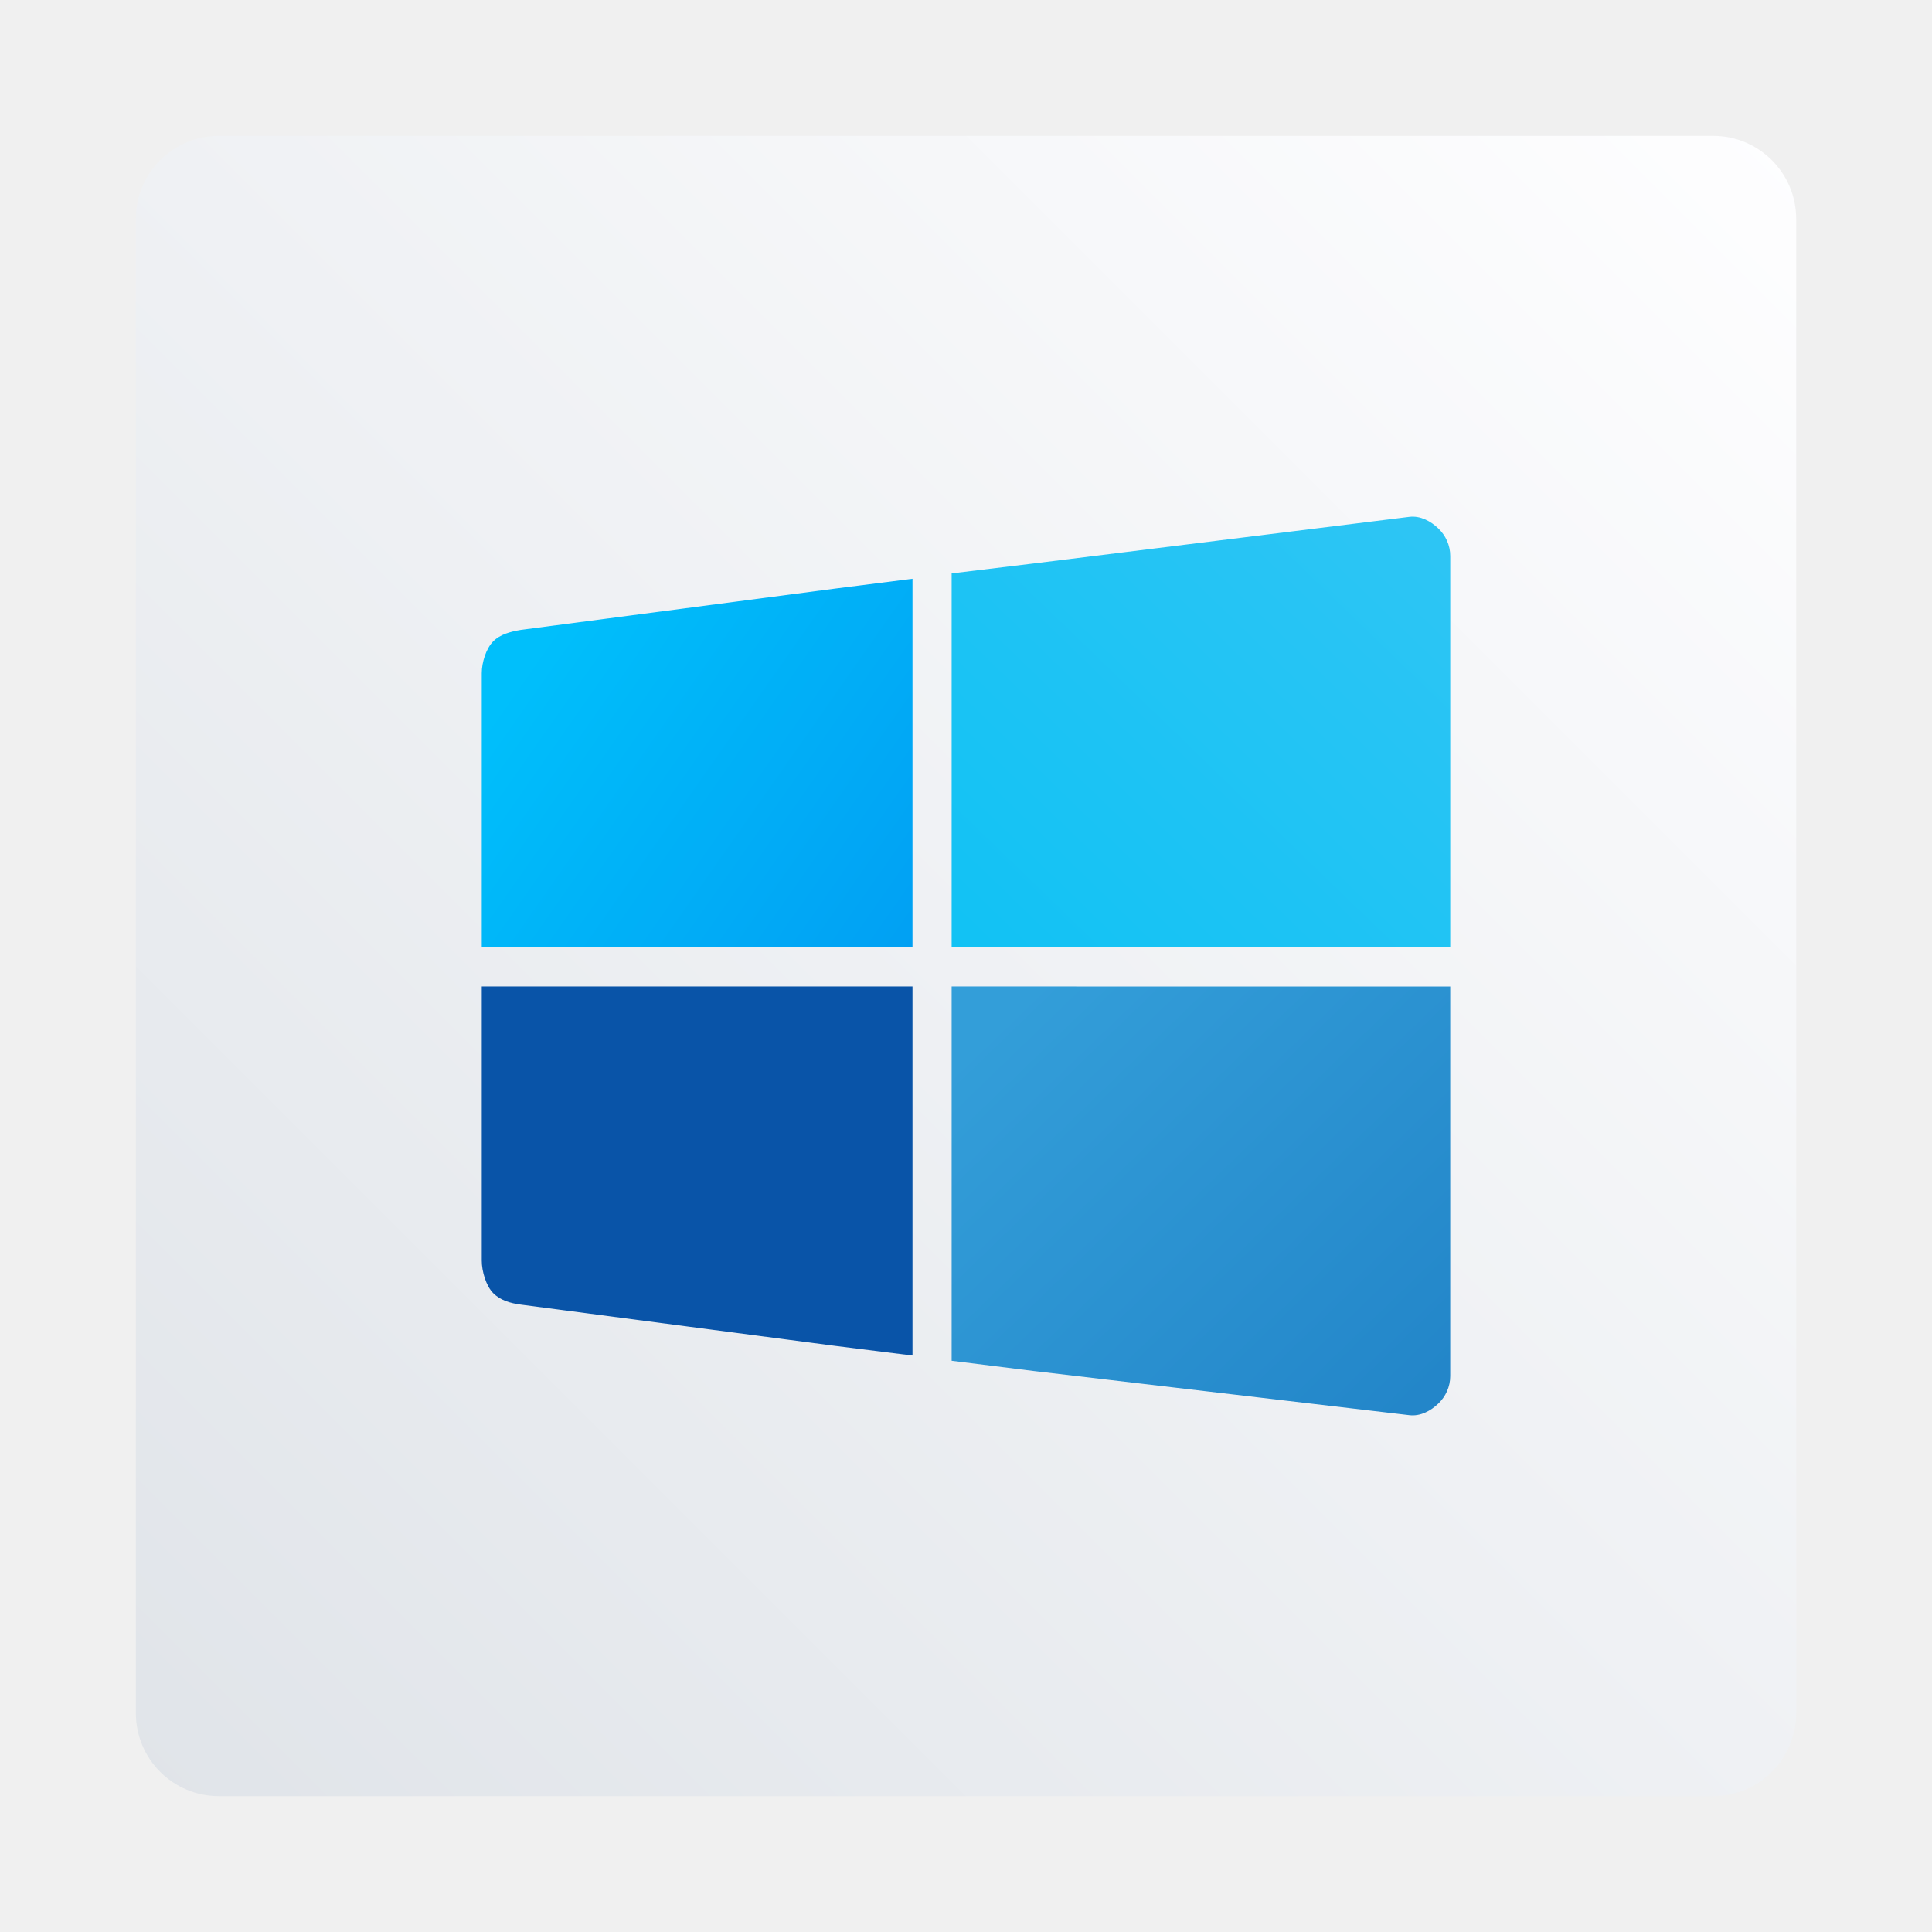
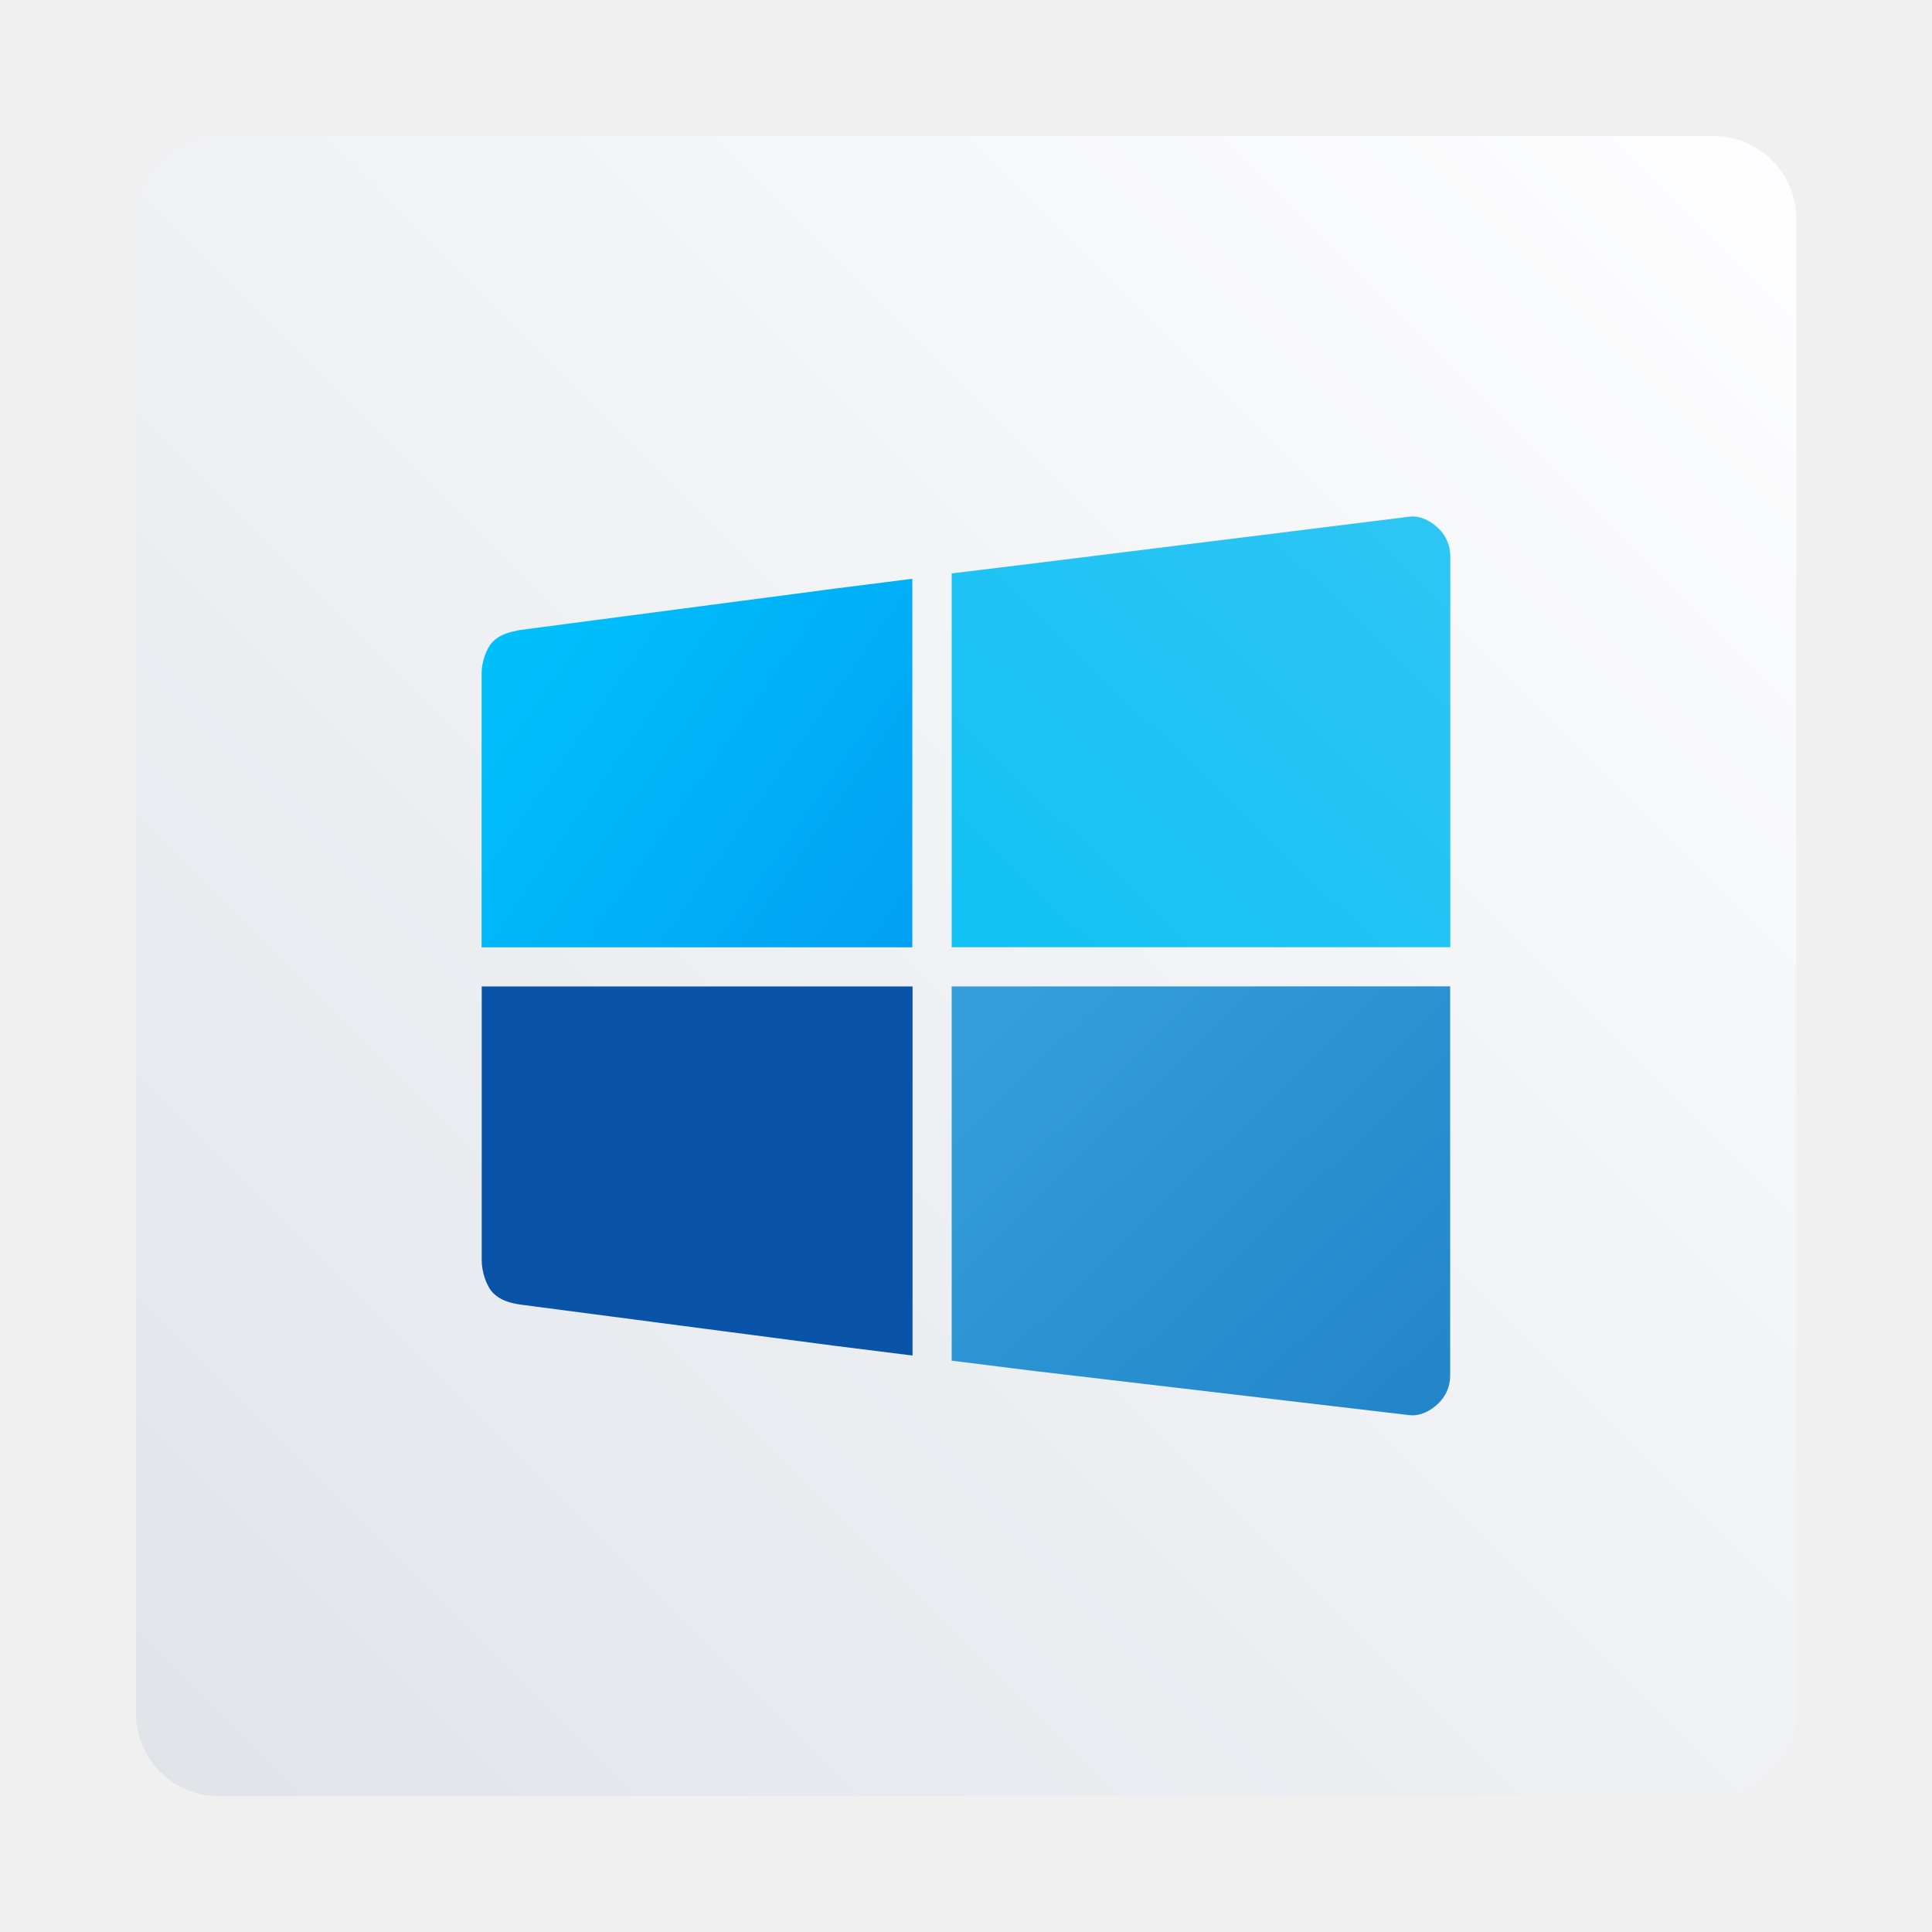
- <svg xmlns="http://www.w3.org/2000/svg" xmlns:xlink="http://www.w3.org/1999/xlink" id="svg17" version="1.1" height="64" width="64">
-   <defs id="defs7">
-     <linearGradient gradientUnits="userSpaceOnUse" gradientTransform="scale(3.7796)" y2="1.852" y1="15.081" x2="7.937" x1="7.937" id="linearGradient862-3">
-       <stop id="stop2" offset="0" stop-color="#1560ff" />
-       <stop id="stop4" offset="1" stop-color="#15afff" />
+ <svg xmlns="http://www.w3.org/2000/svg" width="64" height="64" version="1.1" viewBox="0 0 16.933 16.933">
+   <defs>
+     <linearGradient id="linearGradient1053" x1="68" x2="128" y1="62" y2="2" gradientTransform="matrix(.24253 0 0 .24253 -.67905 8.9749)" gradientUnits="userSpaceOnUse">
+       <stop stop-color="#e0e4e9" offset="0" />
+       <stop stop-color="#fefeff" offset="1" />
    </linearGradient>
-     <linearGradient id="linearGradient1007" x1="46" x2="46" y1="60" y2="30" gradientTransform="translate(-0.001534,0.99987)" gradientUnits="userSpaceOnUse">
-       <stop stop-color="#ff425e" offset="0" id="stop7" />
-       <stop stop-color="#ff6e4f" offset="1" id="stop9" />
+     <linearGradient id="linearGradient892-0" x1="-7.673" x2="-5.027" y1="-29.104" y2="-27.252" gradientTransform="matrix(1.2972 0 0 1.2972 29.141 51.922)" gradientUnits="userSpaceOnUse">
+       <stop stop-color="#00bffb" offset="0" />
+       <stop stop-color="#01a0f3" offset="1" />
    </linearGradient>
-     <linearGradient gradientUnits="userSpaceOnUse" gradientTransform="matrix(12.509,0,0,11.928,105.38,375.7)" y2="-24.111" y1="-26.722" x2="-1.852" x1="-4.498" id="linearGradient8684">
-       <stop id="stop857" offset="0" stop-color="#339ed9" />
-       <stop id="stop859" offset="1" stop-color="#2386c9" />
+     <linearGradient id="linearGradient894-0" x1="-4.762" x2="-1.852" y1="-27.252" y2="-30.123" gradientTransform="matrix(1.3604 0 0 1.2972 29.441 51.922)" gradientUnits="userSpaceOnUse">
+       <stop stop-color="#11c2f4" offset="0" />
+       <stop stop-color="#2dc5f4" offset="1" />
    </linearGradient>
-     <linearGradient gradientUnits="userSpaceOnUse" gradientTransform="matrix(11.928,0,0,11.928,102.62,375.7)" y2="-24.493" y1="-26.722" x2="-5.027" x1="-7.673" id="linearGradient8676">
-       <stop id="stop862" offset="0" stop-color="#0954a8" />
-       <stop id="stop864" offset="1" stop-color="#0954a8" />
+     <linearGradient id="linearGradient896-1" x1="-7.673" x2="-5.027" y1="-26.722" y2="-24.493" gradientTransform="matrix(1.2972 0 0 1.2972 29.141 51.922)" gradientUnits="userSpaceOnUse">
+       <stop stop-color="#0954a8" offset="0" />
+       <stop stop-color="#0954a8" offset="1" />
    </linearGradient>
-     <linearGradient gradientUnits="userSpaceOnUse" gradientTransform="matrix(12.509,0,0,11.928,105.38,375.7)" y2="-30.123" y1="-27.252" x2="-1.852" x1="-4.762" id="linearGradient8668">
-       <stop id="stop867" offset="0" stop-color="#11c2f4" />
-       <stop id="stop869" offset="1" stop-color="#2dc5f4" />
-     </linearGradient>
-     <linearGradient gradientUnits="userSpaceOnUse" gradientTransform="matrix(11.928,0,0,11.928,102.62,375.7)" y2="-27.252" y1="-29.104" x2="-5.027" x1="-7.673" id="linearGradient8660">
-       <stop id="stop872" offset="0" stop-color="#00bffb" />
-       <stop id="stop874" offset="1" stop-color="#01a0f3" />
-     </linearGradient>
-     <linearGradient y2="-27.252" x2="-5.027" y1="-29.104" x1="-7.673" gradientTransform="matrix(11.928,0,0,11.928,102.62,375.7)" gradientUnits="userSpaceOnUse" id="linearGradient892" xlink:href="#linearGradient8660" />
-     <linearGradient y2="-30.123" x2="-1.852" y1="-27.252" x1="-4.762" gradientTransform="matrix(12.509,0,0,11.928,105.38,375.7)" gradientUnits="userSpaceOnUse" id="linearGradient894" xlink:href="#linearGradient8668" />
-     <linearGradient y2="-24.493" x2="-5.027" y1="-26.722" x1="-7.673" gradientTransform="matrix(11.928,0,0,11.928,102.62,375.7)" gradientUnits="userSpaceOnUse" id="linearGradient896" xlink:href="#linearGradient8676" />
-     <linearGradient y2="-24.111" x2="-1.852" y1="-26.722" x1="-4.498" gradientTransform="matrix(12.509,0,0,11.928,105.38,375.7)" gradientUnits="userSpaceOnUse" id="linearGradient898" xlink:href="#linearGradient8684" />
-     <radialGradient gradientUnits="userSpaceOnUse" gradientTransform="matrix(0,2.5253,-4.9716,0,10.95796,-25.898)" fx="9.725" r="12.672" cy="9.909" cx="10.255" id="radialGradient5521-1">
-       <stop id="stop4-7" offset="0" stop-color="#5c96ff" />
-       <stop id="stop6" offset="1" stop-color="#1e4ea4" />
-     </radialGradient>
-     <filter color-interpolation-filters="sRGB" height="1.096" width="1.096" y="-0.048" x="-0.048" id="filter975">
-       <feGaussianBlur id="feGaussianBlur9" stdDeviation="0.56" />
-     </filter>
-     <filter color-interpolation-filters="sRGB" height="1.073" width="1.14" y="-0.037" x="-0.07" id="filter871">
-       <feGaussianBlur id="feGaussianBlur12" stdDeviation="1.28" />
-     </filter>
-     <linearGradient id="linearGradient873" x1="-48.646" x2="-32.772" y1="-6.301" y2="9.574" gradientTransform="matrix(3.779602,0,0,3.779602,185.864,25.81351)" gradientUnits="userSpaceOnUse">
-       <stop stop-color="#28afea" offset="0" id="stop866" />
-       <stop stop-color="#838be4" offset="1" id="stop868" />
-     </linearGradient>
-     <style type="text/css" id="style965" />
-     <style type="text/css" id="style967" />
-     <style type="text/css" id="style969" />
-     <style type="text/css" id="style971" />
-     <style type="text/css" id="style973" />
-     <style type="text/css" id="style975" />
-     <style type="text/css" id="style977" />
-     <style type="text/css" id="style979" />
-     <style type="text/css" id="style981" />
-     <style type="text/css" id="style983" />
-     <linearGradient id="linearGradient1053" x1="68" x2="128" y1="62" y2="2" gradientTransform="translate(-65.9999,-5.0526542e-4)" gradientUnits="userSpaceOnUse">
-       <stop stop-color="#e0e4e9" offset="0" id="stop985" />
-       <stop stop-color="#fefeff" offset="1" id="stop987" />
+     <linearGradient id="linearGradient898-0" x1="-4.498" x2="-1.852" y1="-26.722" y2="-24.111" gradientTransform="matrix(1.3604 0 0 1.2972 29.441 51.922)" gradientUnits="userSpaceOnUse">
+       <stop stop-color="#339ed9" offset="0" />
+       <stop stop-color="#2386c9" offset="1" />
    </linearGradient>
  </defs>
-   <g id="g889" transform="matrix(0.9166514,0,0,0.9166514,2.667155,2.667155)">
-     <rect id="rect994" stroke-width="3.78" fill="url(#linearGradient1053)" ry="3" height="60.001" width="60.001" y="2" x="2" style="fill:url(#linearGradient1053)" />
-     <g id="g889-9" transform="matrix(0.4484157,0,0,0.4484157,10.94074,8.61074)">
-       <path id="path881-1" fill="url(#linearGradient8660)" d="m 11.093,25.07 c -0.861,0.148 -1.661,0.354 -2.231,0.924 -0.57,0.57 -0.924,1.69 -0.924,2.564 v 22.091 h 34.714 v -29.697 l -6.312,0.801 z" style="fill:url(#linearGradient892)" />
-       <path id="path883-2" stroke-width="1.024" fill="url(#linearGradient8668)" d="M 45.807,20.52 V 50.648 H 85.99 V 19.117 c 0,-0.874 -0.372,-1.661 -0.969,-2.231 -0.598,-0.57 -1.431,-1.038 -2.34,-0.924 l -30.254,3.756 z" style="fill:url(#linearGradient894)" />
-       <path id="path885-7" fill="url(#linearGradient8676)" d="m 7.938,53.81 v 22.091 c 0,0.874 0.354,2.055 0.924,2.626 0.57,0.57 1.365,0.811 2.231,0.924 l 25.247,3.314 6.312,0.789 v -29.744 z" style="fill:url(#linearGradient896)" />
-       <path id="path887-0" stroke-width="1.024" fill="url(#linearGradient8684)" d="m 45.807,53.81 v 30.165 l 6.619,0.826 30.254,3.558 c 0.909,0.113 1.742,-0.354 2.34,-0.924 0.598,-0.57 0.969,-1.357 0.969,-2.231 v -31.393 z" style="fill:url(#linearGradient898)" />
-     </g>
+   <g transform="translate(-14.622 -8.2693)">
+     <rect x="15.813" y="9.46" width="14.552" height="14.552" ry=".728" fill="url(#linearGradient1053)" stroke-width=".917" />
+     <path d="m19.187 13.79c-0.094 0.016-0.181 0.039-0.243 0.101-0.062 0.062-0.101 0.184-0.101 0.279v2.402h3.775v-3.23l-0.686 0.087z" fill="url(#linearGradient892-0)" stroke-width=".109" />
+     <path d="m22.963 13.295v3.276h4.37v-3.429c0-0.095-0.04-0.181-0.105-0.243-0.065-0.062-0.156-0.113-0.254-0.101l-3.29 0.409z" fill="url(#linearGradient894-0)" stroke-width=".111" />
+     <path d="m18.844 16.915v2.402c0 0.095 0.039 0.224 0.101 0.286 0.062 0.062 0.148 0.088 0.243 0.101l2.746 0.36 0.686 0.086v-3.235z" fill="url(#linearGradient896-1)" stroke-width=".109" />
+     <path d="m22.963 16.915v3.28l0.72 0.09 3.29 0.387c0.099 0.012 0.189-0.039 0.254-0.101 0.065-0.062 0.105-0.148 0.105-0.243v-3.414z" fill="url(#linearGradient898-0)" stroke-width=".111" />
  </g>
-   <style type="text/css" id="style992">.st0{opacity:0.15;fill:#45413C;}
- 	.st1{fill:#FFE500;}
- 	.st2{fill:#EBCB00;}
- 	.st3{fill:none;stroke:#45413C;stroke-linecap:round;stroke-linejoin:round;stroke-miterlimit:10;}
- 	.st4{fill:#FFAA54;}
- 	.st5{fill:#FF8A14;}
- 	.st6{fill:#FFB0CA;stroke:#45413C;stroke-linecap:round;stroke-linejoin:round;stroke-miterlimit:10;}
- 	.st7{fill:#FF87AF;stroke:#45413C;stroke-linecap:round;stroke-linejoin:round;stroke-miterlimit:10;}
- 	.st8{fill:#FFCC99;}
- 	.st9{fill:#FFFFFF;}
- 	.st10{fill:#F0F0F0;}
- 	.st11{fill:#BF8256;}
- 	.st12{fill:#915E3A;}
- 	.st13{fill:#DEA47A;}
- 	.st14{fill:#F0D5A8;}
- 	.st15{fill:#DEBB7E;}
- 	.st16{fill:#F7E5C6;}
- 	.st17{fill:#FF8A14;stroke:#45413C;stroke-linecap:round;stroke-linejoin:round;stroke-miterlimit:10;}
- 	.st18{fill:#FFF5E3;}
- 	.st19{fill:#FFF48C;}
- 	.st20{fill:#FFFACF;}
- 	.st21{fill:#FFFCE5;}
- 	.st22{fill:#FF87AF;}
- 	.st23{fill:#FFB0CA;}
- 	.st24{fill:#FFE500;stroke:#45413C;stroke-linecap:round;stroke-linejoin:round;stroke-miterlimit:10;}
- 	.st25{fill:#9CEB60;stroke:#45413C;stroke-linecap:round;stroke-linejoin:round;stroke-miterlimit:10;}
- 	.st26{fill:#FFFACF;stroke:#45413C;stroke-linecap:round;stroke-linejoin:round;stroke-miterlimit:10;}
- 	.st27{fill:#00F5BC;stroke:#45413C;stroke-linecap:round;stroke-linejoin:round;stroke-miterlimit:10;}
- 	.st28{fill:#BF8256;stroke:#45413C;stroke-linecap:round;stroke-linejoin:round;stroke-miterlimit:10;}
- 	.st29{fill:#FFE3CF;stroke:#45413C;stroke-linecap:round;stroke-linejoin:round;stroke-miterlimit:10;}
- 	.st30{fill:#FF6242;}
- 	.st31{fill:#FF866E;}
- 	.st32{fill:none;stroke:#E04122;stroke-linecap:round;stroke-linejoin:round;stroke-miterlimit:10;}
- 	.st33{fill:#FFFEF2;stroke:#45413C;stroke-linecap:round;stroke-linejoin:round;stroke-miterlimit:10;}
- 	.st34{fill:#FF6242;stroke:#45413C;stroke-linecap:round;stroke-linejoin:round;stroke-miterlimit:10;}
- 	.st35{fill:#FFA694;}
- 	.st36{fill:#FFFFFF;stroke:#45413C;stroke-linecap:round;stroke-linejoin:round;stroke-miterlimit:10;}
- 	.st37{fill:#FFFEF2;}
- 	.st38{fill:#FF6196;}
- 	.st39{fill:#B89558;}
- 	.st40{fill:none;stroke:#915E3A;stroke-linecap:round;stroke-linejoin:round;stroke-miterlimit:10;}
- 	.st41{fill:#DEBB7E;stroke:#45413C;stroke-linecap:round;stroke-linejoin:round;stroke-miterlimit:10;}
- 	.st42{fill:#6DD627;stroke:#45413C;stroke-linecap:round;stroke-linejoin:round;stroke-miterlimit:10;}
- 	.st43{fill:#E5F8FF;}
- 	.st44{fill:#E8F4FA;}
- 	.st45{fill:#E8F4FA;stroke:#45413C;stroke-linecap:round;stroke-linejoin:round;stroke-miterlimit:10;}
- 	.st46{fill:#FFCCDD;}
- 	.st47{fill:#E5F8FF;stroke:#45413C;stroke-linecap:round;stroke-linejoin:round;stroke-miterlimit:10;}
- 	.st48{fill:#00B8F0;stroke:#45413C;stroke-linecap:round;stroke-linejoin:round;stroke-miterlimit:10;}
- 	.st49{fill:#00B8F0;}
- 	.st50{fill:#4ACFFF;}
- 	.st51{fill:#E04122;}
- 	.st52{fill:#E04122;stroke:#45413C;stroke-linecap:round;stroke-linejoin:round;stroke-miterlimit:10;}
- 	.st53{fill:#87898C;}
- 	.st54{fill:#BDBEC0;}
- 	.st55{fill:#656769;}
- 	.st56{fill:#525252;}
- 	.st57{fill:#FFF48C;stroke:#45413C;stroke-linecap:round;stroke-linejoin:round;stroke-miterlimit:10;}
- 	.st58{fill:#6DD627;}
- 	.st59{fill:#EB6D00;}
- 	.st60{fill:#46B000;}
- 	.st61{fill:#80DDFF;}
- 	.st62{fill:#DAEDF7;}
- 	.st63{fill:#BF8DF2;stroke:#45413C;stroke-linecap:round;stroke-linejoin:round;stroke-miterlimit:10;}
- 	.st64{fill:#9F5AE5;stroke:#45413C;stroke-linecap:round;stroke-linejoin:round;stroke-miterlimit:10;}
- 	.st65{fill:#C8FFA1;}
- 	.st66{fill:#E4FFD1;}
- 	.st67{fill:#9CEB60;}
- 	.st68{fill:#E5FEFF;}
- 	.st69{fill:#B8ECFF;}
- 	.st70{fill:#E0E0E0;stroke:#45413C;stroke-linecap:round;stroke-linejoin:round;stroke-miterlimit:10;}
- 	.st71{fill:#E0E0E0;}
- 	.st72{fill:none;stroke:#4F4B45;stroke-linejoin:round;stroke-miterlimit:10;}
- 	.st73{fill:none;stroke:#4F4B45;stroke-linecap:round;stroke-linejoin:round;stroke-miterlimit:10;}
- 	.st74{fill:#E0366F;stroke:#45413C;stroke-linecap:round;stroke-linejoin:round;stroke-miterlimit:10;}
- 	.st75{fill:none;stroke:#45413C;stroke-miterlimit:10;}
- 	.st76{fill:#FF866E;stroke:#45413C;stroke-linecap:round;stroke-linejoin:round;stroke-miterlimit:10;}
- 	.st77{fill:#45413C;stroke:#45413C;stroke-linecap:round;stroke-linejoin:round;stroke-miterlimit:10;}
- 	.st78{fill:#9F5AE5;}
- 	.st79{fill:#803EC2;}
- 	.st80{fill:#803EC2;stroke:#45413C;stroke-linecap:round;stroke-linejoin:round;stroke-miterlimit:10;}
- 	.st81{fill:#BF8DF2;}
- 	.st82{fill:#FFAA54;stroke:#45413C;stroke-linecap:round;stroke-linejoin:round;stroke-miterlimit:10;}
- 	.st83{fill:none;stroke:#45413C;stroke-linejoin:round;stroke-miterlimit:10;}
- 	.st84{fill:#FFCCDD;stroke:#45413C;stroke-linecap:round;stroke-linejoin:round;stroke-miterlimit:10;}
- 	.st85{fill:#FF6196;stroke:#45413C;stroke-linecap:round;stroke-linejoin:round;stroke-miterlimit:10;}
- 	.st86{fill:#FFE5EE;}
- 	.st87{fill:#F7E5C6;stroke:#45413C;stroke-linecap:round;stroke-linejoin:round;stroke-miterlimit:10;}
- 	.st88{fill:#E5FFF9;}
- 	.st89{fill:none;stroke:#45413C;stroke-width:1.006;stroke-linecap:round;stroke-linejoin:round;stroke-miterlimit:10;}
- 	.st90{fill:#4AEFF7;}
- 	.st91{fill:#A6FBFF;}
- 	.st92{fill:#E5FEFF;stroke:#45413C;stroke-linecap:round;stroke-linejoin:round;stroke-miterlimit:10;}
- 	.st93{fill:#46B000;stroke:#45413C;stroke-linecap:round;stroke-linejoin:round;stroke-miterlimit:10;}
- 	.st94{fill:#FFFFFF;stroke:#45413C;stroke-linejoin:round;stroke-miterlimit:10;}
- 	.st95{fill:#FFFFFF;stroke:#45413C;stroke-miterlimit:10;}
- 	.st96{fill:#009FD9;}
- 	.st97{fill:#00DFEB;}
- 	.st98{fill:#C0DCEB;stroke:#45413C;stroke-linecap:round;stroke-linejoin:round;stroke-miterlimit:10;}
- 	.st99{fill:#00DFEB;stroke:#45413C;stroke-linecap:round;stroke-linejoin:round;stroke-miterlimit:10;}
- 	.st100{fill:#FFE5EE;stroke:#45413C;stroke-linecap:round;stroke-linejoin:round;stroke-miterlimit:10;}
- 	.st101{fill:#8CA4B8;}
- 	.st102{fill:#ADC4D9;}
- 	.st103{fill:#656769;stroke:#45413C;stroke-linecap:round;stroke-linejoin:round;stroke-miterlimit:10;}
- 	.st104{fill:#F0F0F0;stroke:#45413C;stroke-linecap:round;stroke-linejoin:round;stroke-miterlimit:10;}
- 	.st105{fill:#C0DCEB;}
- 	.st106{fill:#45413C;}
- 	.st107{fill:#FFCABF;}
- 	.st108{fill:#87898C;stroke:#45413C;stroke-linecap:round;stroke-linejoin:round;stroke-miterlimit:10;}
- 	.st109{fill:#EBCB00;stroke:#45413C;stroke-linecap:round;stroke-linejoin:round;stroke-miterlimit:10;}</style>
-   <style type="text/css" id="style996">.st0{opacity:0.15;fill:#45413C;}
- 	.st1{fill:#FFE500;}
- 	.st2{fill:#EBCB00;}
- 	.st3{fill:none;stroke:#45413C;stroke-linecap:round;stroke-linejoin:round;stroke-miterlimit:10;}
- 	.st4{fill:#FFAA54;}
- 	.st5{fill:#FF8A14;}
- 	.st6{fill:#FFB0CA;stroke:#45413C;stroke-linecap:round;stroke-linejoin:round;stroke-miterlimit:10;}
- 	.st7{fill:#FF87AF;stroke:#45413C;stroke-linecap:round;stroke-linejoin:round;stroke-miterlimit:10;}
- 	.st8{fill:#FFCC99;}
- 	.st9{fill:#FFFFFF;}
- 	.st10{fill:#F0F0F0;}
- 	.st11{fill:#BF8256;}
- 	.st12{fill:#915E3A;}
- 	.st13{fill:#DEA47A;}
- 	.st14{fill:#F0D5A8;}
- 	.st15{fill:#DEBB7E;}
- 	.st16{fill:#F7E5C6;}
- 	.st17{fill:#FF8A14;stroke:#45413C;stroke-linecap:round;stroke-linejoin:round;stroke-miterlimit:10;}
- 	.st18{fill:#FFF5E3;}
- 	.st19{fill:#FFF48C;}
- 	.st20{fill:#FFFACF;}
- 	.st21{fill:#FFFCE5;}
- 	.st22{fill:#FF87AF;}
- 	.st23{fill:#FFB0CA;}
- 	.st24{fill:#FFE500;stroke:#45413C;stroke-linecap:round;stroke-linejoin:round;stroke-miterlimit:10;}
- 	.st25{fill:#9CEB60;stroke:#45413C;stroke-linecap:round;stroke-linejoin:round;stroke-miterlimit:10;}
- 	.st26{fill:#FFFACF;stroke:#45413C;stroke-linecap:round;stroke-linejoin:round;stroke-miterlimit:10;}
- 	.st27{fill:#00F5BC;stroke:#45413C;stroke-linecap:round;stroke-linejoin:round;stroke-miterlimit:10;}
- 	.st28{fill:#BF8256;stroke:#45413C;stroke-linecap:round;stroke-linejoin:round;stroke-miterlimit:10;}
- 	.st29{fill:#FFE3CF;stroke:#45413C;stroke-linecap:round;stroke-linejoin:round;stroke-miterlimit:10;}
- 	.st30{fill:#FF6242;}
- 	.st31{fill:#FF866E;}
- 	.st32{fill:none;stroke:#E04122;stroke-linecap:round;stroke-linejoin:round;stroke-miterlimit:10;}
- 	.st33{fill:#FFFEF2;stroke:#45413C;stroke-linecap:round;stroke-linejoin:round;stroke-miterlimit:10;}
- 	.st34{fill:#FF6242;stroke:#45413C;stroke-linecap:round;stroke-linejoin:round;stroke-miterlimit:10;}
- 	.st35{fill:#FFA694;}
- 	.st36{fill:#FFFFFF;stroke:#45413C;stroke-linecap:round;stroke-linejoin:round;stroke-miterlimit:10;}
- 	.st37{fill:#FFFEF2;}
- 	.st38{fill:#FF6196;}
- 	.st39{fill:#B89558;}
- 	.st40{fill:none;stroke:#915E3A;stroke-linecap:round;stroke-linejoin:round;stroke-miterlimit:10;}
- 	.st41{fill:#DEBB7E;stroke:#45413C;stroke-linecap:round;stroke-linejoin:round;stroke-miterlimit:10;}
- 	.st42{fill:#6DD627;stroke:#45413C;stroke-linecap:round;stroke-linejoin:round;stroke-miterlimit:10;}
- 	.st43{fill:#E5F8FF;}
- 	.st44{fill:#E8F4FA;}
- 	.st45{fill:#E8F4FA;stroke:#45413C;stroke-linecap:round;stroke-linejoin:round;stroke-miterlimit:10;}
- 	.st46{fill:#FFCCDD;}
- 	.st47{fill:#E5F8FF;stroke:#45413C;stroke-linecap:round;stroke-linejoin:round;stroke-miterlimit:10;}
- 	.st48{fill:#00B8F0;stroke:#45413C;stroke-linecap:round;stroke-linejoin:round;stroke-miterlimit:10;}
- 	.st49{fill:#00B8F0;}
- 	.st50{fill:#4ACFFF;}
- 	.st51{fill:#E04122;}
- 	.st52{fill:#E04122;stroke:#45413C;stroke-linecap:round;stroke-linejoin:round;stroke-miterlimit:10;}
- 	.st53{fill:#87898C;}
- 	.st54{fill:#BDBEC0;}
- 	.st55{fill:#656769;}
- 	.st56{fill:#525252;}
- 	.st57{fill:#FFF48C;stroke:#45413C;stroke-linecap:round;stroke-linejoin:round;stroke-miterlimit:10;}
- 	.st58{fill:#6DD627;}
- 	.st59{fill:#EB6D00;}
- 	.st60{fill:#46B000;}
- 	.st61{fill:#80DDFF;}
- 	.st62{fill:#DAEDF7;}
- 	.st63{fill:#BF8DF2;stroke:#45413C;stroke-linecap:round;stroke-linejoin:round;stroke-miterlimit:10;}
- 	.st64{fill:#9F5AE5;stroke:#45413C;stroke-linecap:round;stroke-linejoin:round;stroke-miterlimit:10;}
- 	.st65{fill:#C8FFA1;}
- 	.st66{fill:#E4FFD1;}
- 	.st67{fill:#9CEB60;}
- 	.st68{fill:#E5FEFF;}
- 	.st69{fill:#B8ECFF;}
- 	.st70{fill:#E0E0E0;stroke:#45413C;stroke-linecap:round;stroke-linejoin:round;stroke-miterlimit:10;}
- 	.st71{fill:#E0E0E0;}
- 	.st72{fill:none;stroke:#4F4B45;stroke-linejoin:round;stroke-miterlimit:10;}
- 	.st73{fill:none;stroke:#4F4B45;stroke-linecap:round;stroke-linejoin:round;stroke-miterlimit:10;}
- 	.st74{fill:#E0366F;stroke:#45413C;stroke-linecap:round;stroke-linejoin:round;stroke-miterlimit:10;}
- 	.st75{fill:none;stroke:#45413C;stroke-miterlimit:10;}
- 	.st76{fill:#FF866E;stroke:#45413C;stroke-linecap:round;stroke-linejoin:round;stroke-miterlimit:10;}
- 	.st77{fill:#45413C;stroke:#45413C;stroke-linecap:round;stroke-linejoin:round;stroke-miterlimit:10;}
- 	.st78{fill:#9F5AE5;}
- 	.st79{fill:#803EC2;}
- 	.st80{fill:#803EC2;stroke:#45413C;stroke-linecap:round;stroke-linejoin:round;stroke-miterlimit:10;}
- 	.st81{fill:#BF8DF2;}
- 	.st82{fill:#FFAA54;stroke:#45413C;stroke-linecap:round;stroke-linejoin:round;stroke-miterlimit:10;}
- 	.st83{fill:none;stroke:#45413C;stroke-linejoin:round;stroke-miterlimit:10;}
- 	.st84{fill:#FFCCDD;stroke:#45413C;stroke-linecap:round;stroke-linejoin:round;stroke-miterlimit:10;}
- 	.st85{fill:#FF6196;stroke:#45413C;stroke-linecap:round;stroke-linejoin:round;stroke-miterlimit:10;}
- 	.st86{fill:#FFE5EE;}
- 	.st87{fill:#F7E5C6;stroke:#45413C;stroke-linecap:round;stroke-linejoin:round;stroke-miterlimit:10;}
- 	.st88{fill:#E5FFF9;}
- 	.st89{fill:none;stroke:#45413C;stroke-width:1.006;stroke-linecap:round;stroke-linejoin:round;stroke-miterlimit:10;}
- 	.st90{fill:#4AEFF7;}
- 	.st91{fill:#A6FBFF;}
- 	.st92{fill:#E5FEFF;stroke:#45413C;stroke-linecap:round;stroke-linejoin:round;stroke-miterlimit:10;}
- 	.st93{fill:#46B000;stroke:#45413C;stroke-linecap:round;stroke-linejoin:round;stroke-miterlimit:10;}
- 	.st94{fill:#FFFFFF;stroke:#45413C;stroke-linejoin:round;stroke-miterlimit:10;}
- 	.st95{fill:#FFFFFF;stroke:#45413C;stroke-miterlimit:10;}
- 	.st96{fill:#009FD9;}
- 	.st97{fill:#00DFEB;}
- 	.st98{fill:#C0DCEB;stroke:#45413C;stroke-linecap:round;stroke-linejoin:round;stroke-miterlimit:10;}
- 	.st99{fill:#00DFEB;stroke:#45413C;stroke-linecap:round;stroke-linejoin:round;stroke-miterlimit:10;}
- 	.st100{fill:#FFE5EE;stroke:#45413C;stroke-linecap:round;stroke-linejoin:round;stroke-miterlimit:10;}
- 	.st101{fill:#8CA4B8;}
- 	.st102{fill:#ADC4D9;}
- 	.st103{fill:#656769;stroke:#45413C;stroke-linecap:round;stroke-linejoin:round;stroke-miterlimit:10;}
- 	.st104{fill:#F0F0F0;stroke:#45413C;stroke-linecap:round;stroke-linejoin:round;stroke-miterlimit:10;}
- 	.st105{fill:#C0DCEB;}
- 	.st106{fill:#45413C;}
- 	.st107{fill:#FFCABF;}
- 	.st108{fill:#87898C;stroke:#45413C;stroke-linecap:round;stroke-linejoin:round;stroke-miterlimit:10;}
- 	.st109{fill:#EBCB00;stroke:#45413C;stroke-linecap:round;stroke-linejoin:round;stroke-miterlimit:10;}</style>
-   <style type="text/css" id="style998">.st0{opacity:0.15;fill:#45413C;}
- 	.st1{fill:#FFE500;}
- 	.st2{fill:#EBCB00;}
- 	.st3{fill:none;stroke:#45413C;stroke-linecap:round;stroke-linejoin:round;stroke-miterlimit:10;}
- 	.st4{fill:#FFAA54;}
- 	.st5{fill:#FF8A14;}
- 	.st6{fill:#FFB0CA;stroke:#45413C;stroke-linecap:round;stroke-linejoin:round;stroke-miterlimit:10;}
- 	.st7{fill:#FF87AF;stroke:#45413C;stroke-linecap:round;stroke-linejoin:round;stroke-miterlimit:10;}
- 	.st8{fill:#FFCC99;}
- 	.st9{fill:#FFFFFF;}
- 	.st10{fill:#F0F0F0;}
- 	.st11{fill:#BF8256;}
- 	.st12{fill:#915E3A;}
- 	.st13{fill:#DEA47A;}
- 	.st14{fill:#F0D5A8;}
- 	.st15{fill:#DEBB7E;}
- 	.st16{fill:#F7E5C6;}
- 	.st17{fill:#FF8A14;stroke:#45413C;stroke-linecap:round;stroke-linejoin:round;stroke-miterlimit:10;}
- 	.st18{fill:#FFF5E3;}
- 	.st19{fill:#FFF48C;}
- 	.st20{fill:#FFFACF;}
- 	.st21{fill:#FFFCE5;}
- 	.st22{fill:#FF87AF;}
- 	.st23{fill:#FFB0CA;}
- 	.st24{fill:#FFE500;stroke:#45413C;stroke-linecap:round;stroke-linejoin:round;stroke-miterlimit:10;}
- 	.st25{fill:#9CEB60;stroke:#45413C;stroke-linecap:round;stroke-linejoin:round;stroke-miterlimit:10;}
- 	.st26{fill:#FFFACF;stroke:#45413C;stroke-linecap:round;stroke-linejoin:round;stroke-miterlimit:10;}
- 	.st27{fill:#00F5BC;stroke:#45413C;stroke-linecap:round;stroke-linejoin:round;stroke-miterlimit:10;}
- 	.st28{fill:#BF8256;stroke:#45413C;stroke-linecap:round;stroke-linejoin:round;stroke-miterlimit:10;}
- 	.st29{fill:#FFE3CF;stroke:#45413C;stroke-linecap:round;stroke-linejoin:round;stroke-miterlimit:10;}
- 	.st30{fill:#FF6242;}
- 	.st31{fill:#FF866E;}
- 	.st32{fill:none;stroke:#E04122;stroke-linecap:round;stroke-linejoin:round;stroke-miterlimit:10;}
- 	.st33{fill:#FFFEF2;stroke:#45413C;stroke-linecap:round;stroke-linejoin:round;stroke-miterlimit:10;}
- 	.st34{fill:#FF6242;stroke:#45413C;stroke-linecap:round;stroke-linejoin:round;stroke-miterlimit:10;}
- 	.st35{fill:#FFA694;}
- 	.st36{fill:#FFFFFF;stroke:#45413C;stroke-linecap:round;stroke-linejoin:round;stroke-miterlimit:10;}
- 	.st37{fill:#FFFEF2;}
- 	.st38{fill:#FF6196;}
- 	.st39{fill:#B89558;}
- 	.st40{fill:none;stroke:#915E3A;stroke-linecap:round;stroke-linejoin:round;stroke-miterlimit:10;}
- 	.st41{fill:#DEBB7E;stroke:#45413C;stroke-linecap:round;stroke-linejoin:round;stroke-miterlimit:10;}
- 	.st42{fill:#6DD627;stroke:#45413C;stroke-linecap:round;stroke-linejoin:round;stroke-miterlimit:10;}
- 	.st43{fill:#E5F8FF;}
- 	.st44{fill:#E8F4FA;}
- 	.st45{fill:#E8F4FA;stroke:#45413C;stroke-linecap:round;stroke-linejoin:round;stroke-miterlimit:10;}
- 	.st46{fill:#FFCCDD;}
- 	.st47{fill:#E5F8FF;stroke:#45413C;stroke-linecap:round;stroke-linejoin:round;stroke-miterlimit:10;}
- 	.st48{fill:#00B8F0;stroke:#45413C;stroke-linecap:round;stroke-linejoin:round;stroke-miterlimit:10;}
- 	.st49{fill:#00B8F0;}
- 	.st50{fill:#4ACFFF;}
- 	.st51{fill:#E04122;}
- 	.st52{fill:#E04122;stroke:#45413C;stroke-linecap:round;stroke-linejoin:round;stroke-miterlimit:10;}
- 	.st53{fill:#87898C;}
- 	.st54{fill:#BDBEC0;}
- 	.st55{fill:#656769;}
- 	.st56{fill:#525252;}
- 	.st57{fill:#FFF48C;stroke:#45413C;stroke-linecap:round;stroke-linejoin:round;stroke-miterlimit:10;}
- 	.st58{fill:#6DD627;}
- 	.st59{fill:#EB6D00;}
- 	.st60{fill:#46B000;}
- 	.st61{fill:#80DDFF;}
- 	.st62{fill:#DAEDF7;}
- 	.st63{fill:#BF8DF2;stroke:#45413C;stroke-linecap:round;stroke-linejoin:round;stroke-miterlimit:10;}
- 	.st64{fill:#9F5AE5;stroke:#45413C;stroke-linecap:round;stroke-linejoin:round;stroke-miterlimit:10;}
- 	.st65{fill:#C8FFA1;}
- 	.st66{fill:#E4FFD1;}
- 	.st67{fill:#9CEB60;}
- 	.st68{fill:#E5FEFF;}
- 	.st69{fill:#B8ECFF;}
- 	.st70{fill:#E0E0E0;stroke:#45413C;stroke-linecap:round;stroke-linejoin:round;stroke-miterlimit:10;}
- 	.st71{fill:#E0E0E0;}
- 	.st72{fill:none;stroke:#4F4B45;stroke-linejoin:round;stroke-miterlimit:10;}
- 	.st73{fill:none;stroke:#4F4B45;stroke-linecap:round;stroke-linejoin:round;stroke-miterlimit:10;}
- 	.st74{fill:#E0366F;stroke:#45413C;stroke-linecap:round;stroke-linejoin:round;stroke-miterlimit:10;}
- 	.st75{fill:none;stroke:#45413C;stroke-miterlimit:10;}
- 	.st76{fill:#FF866E;stroke:#45413C;stroke-linecap:round;stroke-linejoin:round;stroke-miterlimit:10;}
- 	.st77{fill:#45413C;stroke:#45413C;stroke-linecap:round;stroke-linejoin:round;stroke-miterlimit:10;}
- 	.st78{fill:#9F5AE5;}
- 	.st79{fill:#803EC2;}
- 	.st80{fill:#803EC2;stroke:#45413C;stroke-linecap:round;stroke-linejoin:round;stroke-miterlimit:10;}
- 	.st81{fill:#BF8DF2;}
- 	.st82{fill:#FFAA54;stroke:#45413C;stroke-linecap:round;stroke-linejoin:round;stroke-miterlimit:10;}
- 	.st83{fill:none;stroke:#45413C;stroke-linejoin:round;stroke-miterlimit:10;}
- 	.st84{fill:#FFCCDD;stroke:#45413C;stroke-linecap:round;stroke-linejoin:round;stroke-miterlimit:10;}
- 	.st85{fill:#FF6196;stroke:#45413C;stroke-linecap:round;stroke-linejoin:round;stroke-miterlimit:10;}
- 	.st86{fill:#FFE5EE;}
- 	.st87{fill:#F7E5C6;stroke:#45413C;stroke-linecap:round;stroke-linejoin:round;stroke-miterlimit:10;}
- 	.st88{fill:#E5FFF9;}
- 	.st89{fill:none;stroke:#45413C;stroke-width:1.006;stroke-linecap:round;stroke-linejoin:round;stroke-miterlimit:10;}
- 	.st90{fill:#4AEFF7;}
- 	.st91{fill:#A6FBFF;}
- 	.st92{fill:#E5FEFF;stroke:#45413C;stroke-linecap:round;stroke-linejoin:round;stroke-miterlimit:10;}
- 	.st93{fill:#46B000;stroke:#45413C;stroke-linecap:round;stroke-linejoin:round;stroke-miterlimit:10;}
- 	.st94{fill:#FFFFFF;stroke:#45413C;stroke-linejoin:round;stroke-miterlimit:10;}
- 	.st95{fill:#FFFFFF;stroke:#45413C;stroke-miterlimit:10;}
- 	.st96{fill:#009FD9;}
- 	.st97{fill:#00DFEB;}
- 	.st98{fill:#C0DCEB;stroke:#45413C;stroke-linecap:round;stroke-linejoin:round;stroke-miterlimit:10;}
- 	.st99{fill:#00DFEB;stroke:#45413C;stroke-linecap:round;stroke-linejoin:round;stroke-miterlimit:10;}
- 	.st100{fill:#FFE5EE;stroke:#45413C;stroke-linecap:round;stroke-linejoin:round;stroke-miterlimit:10;}
- 	.st101{fill:#8CA4B8;}
- 	.st102{fill:#ADC4D9;}
- 	.st103{fill:#656769;stroke:#45413C;stroke-linecap:round;stroke-linejoin:round;stroke-miterlimit:10;}
- 	.st104{fill:#F0F0F0;stroke:#45413C;stroke-linecap:round;stroke-linejoin:round;stroke-miterlimit:10;}
- 	.st105{fill:#C0DCEB;}
- 	.st106{fill:#45413C;}
- 	.st107{fill:#FFCABF;}
- 	.st108{fill:#87898C;stroke:#45413C;stroke-linecap:round;stroke-linejoin:round;stroke-miterlimit:10;}
- 	.st109{fill:#EBCB00;stroke:#45413C;stroke-linecap:round;stroke-linejoin:round;stroke-miterlimit:10;}</style>
</svg>
